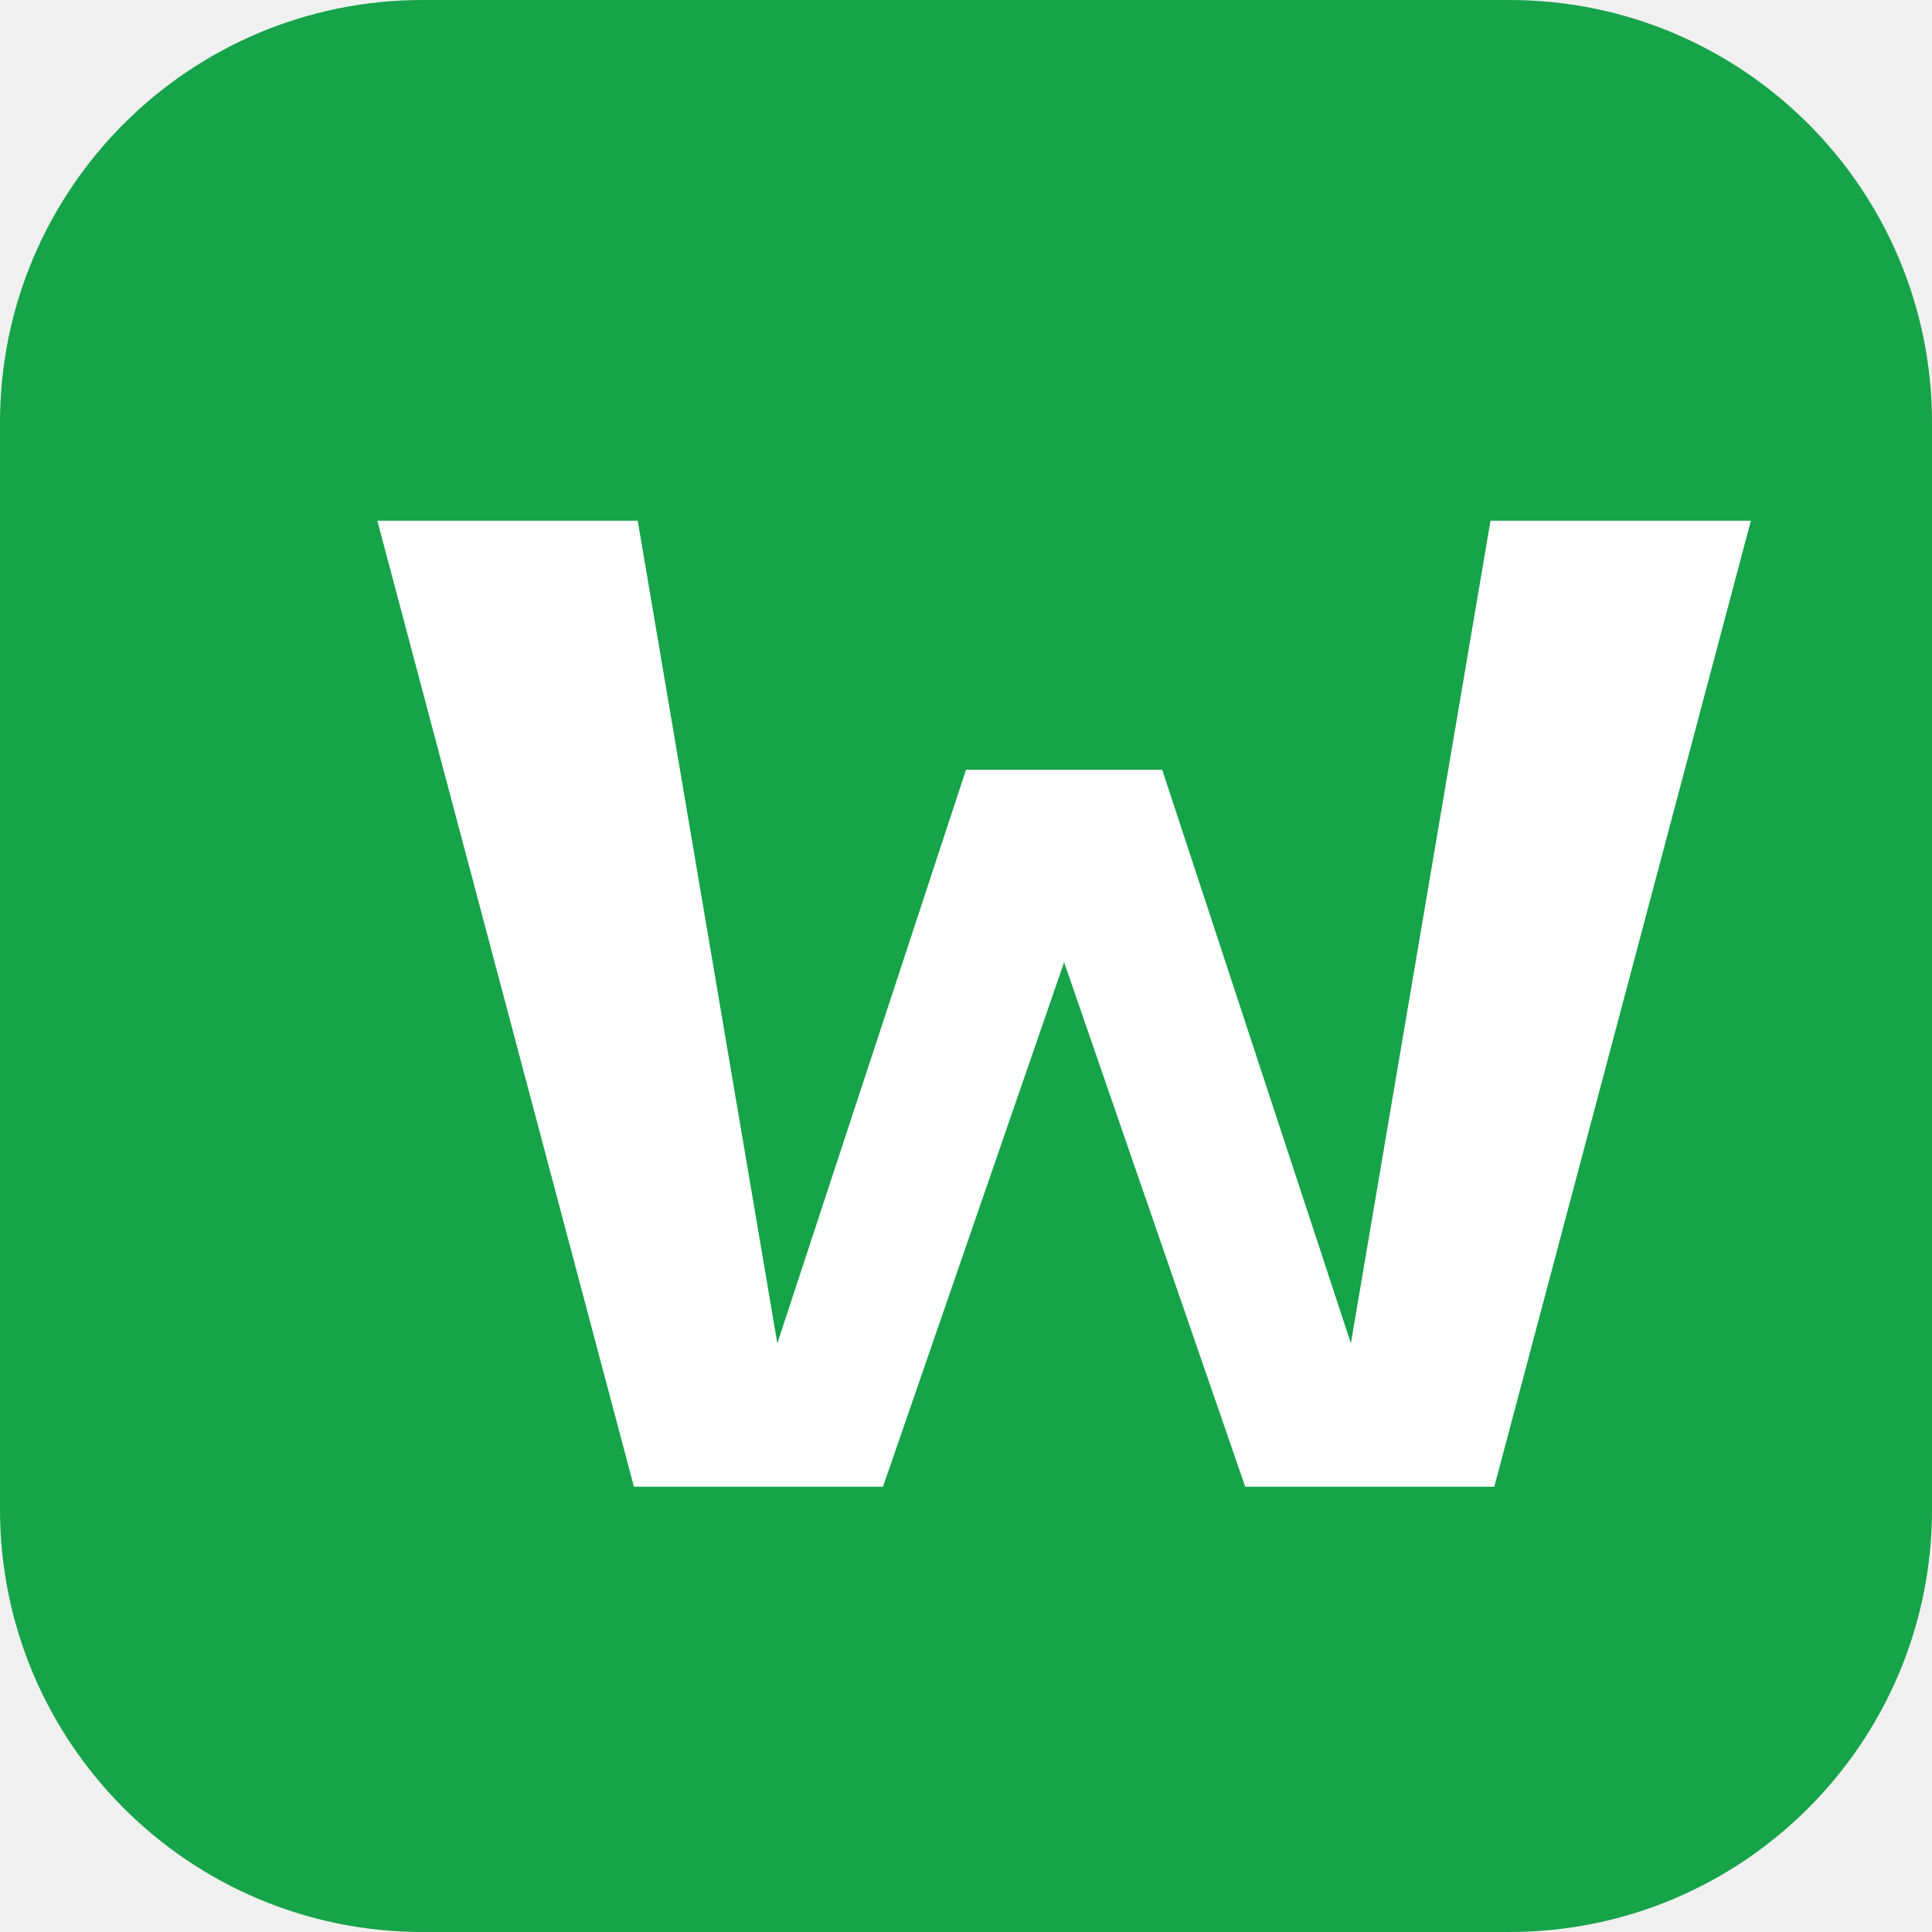
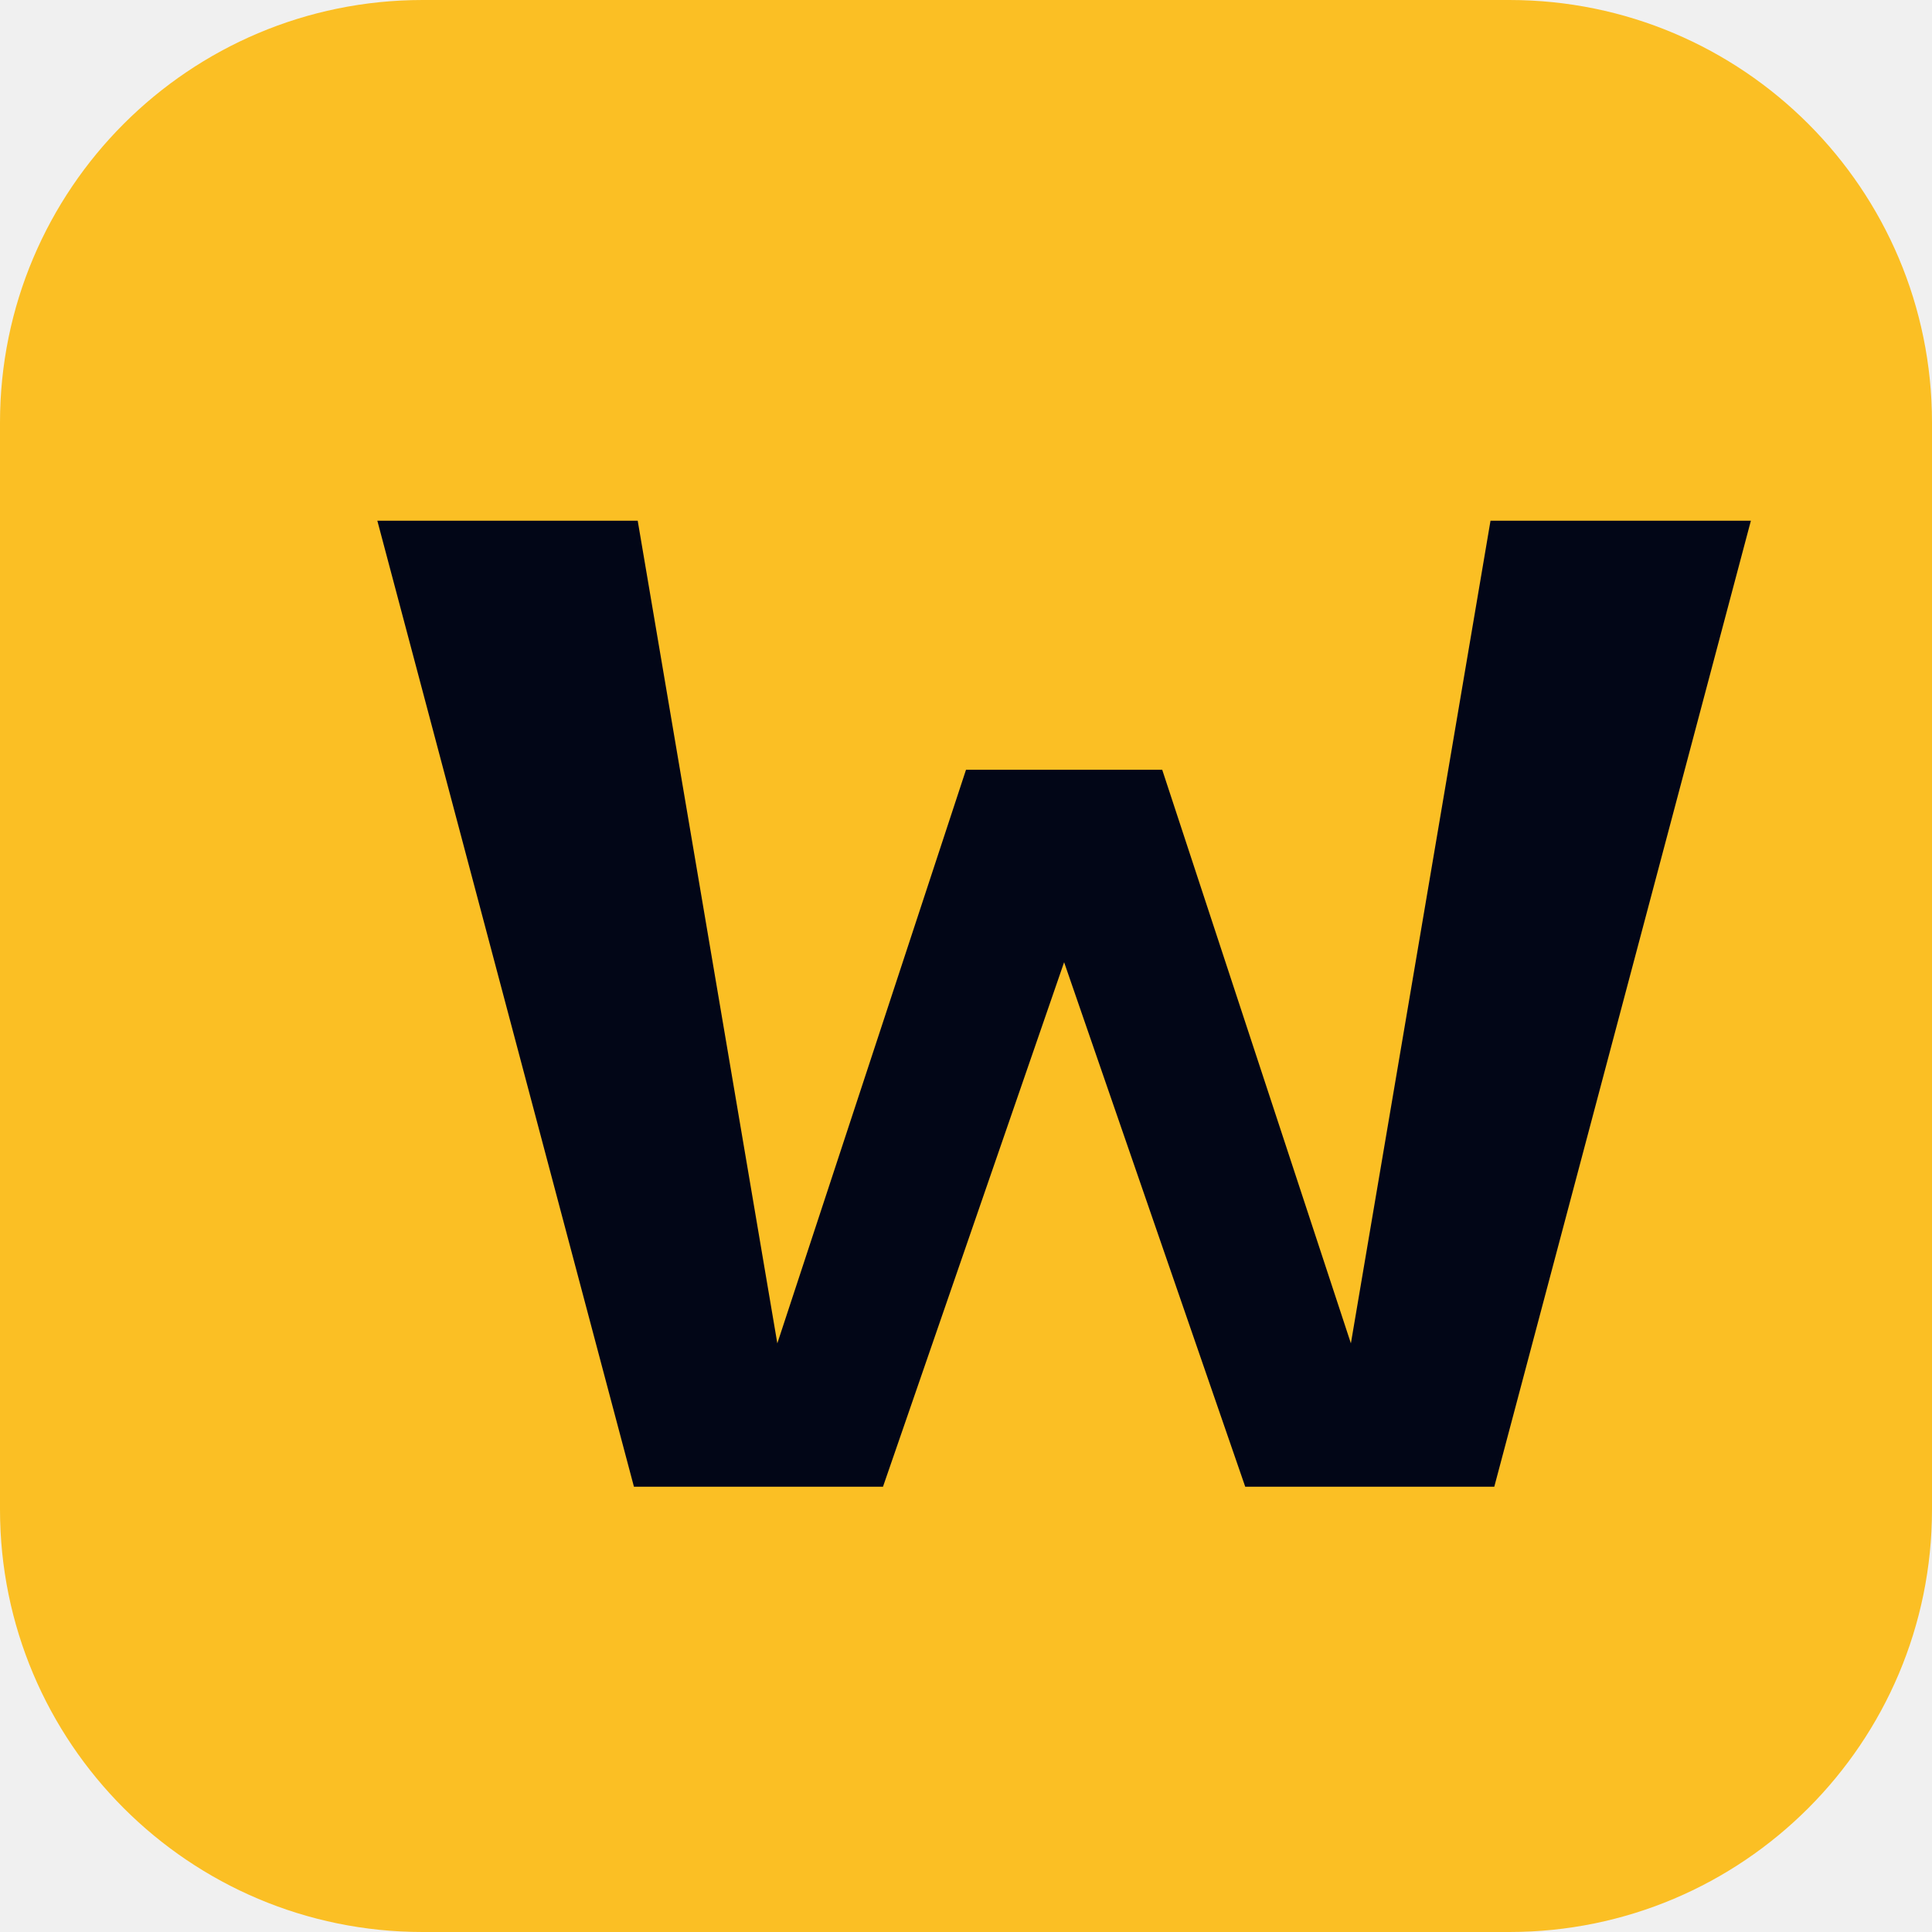
<svg xmlns="http://www.w3.org/2000/svg" viewBox="0 0 512 512">
-   <rect width="512" height="512" rx="112" fill="#16a34a" />
-   <path d="M100 138h69l37 218 50-152h52l50 152 37-218h69l-68 256h-66l-48-139-48 139h-66z" fill="white" />
+   <rect width="512" height="512" rx="112" fill="#fbbf24" />
+   <path d="M100 138h69l37 218 50-152h52l50 152 37-218h69l-68 256h-66l-48-139-48 139h-66z" fill="#020617" />
</svg>
